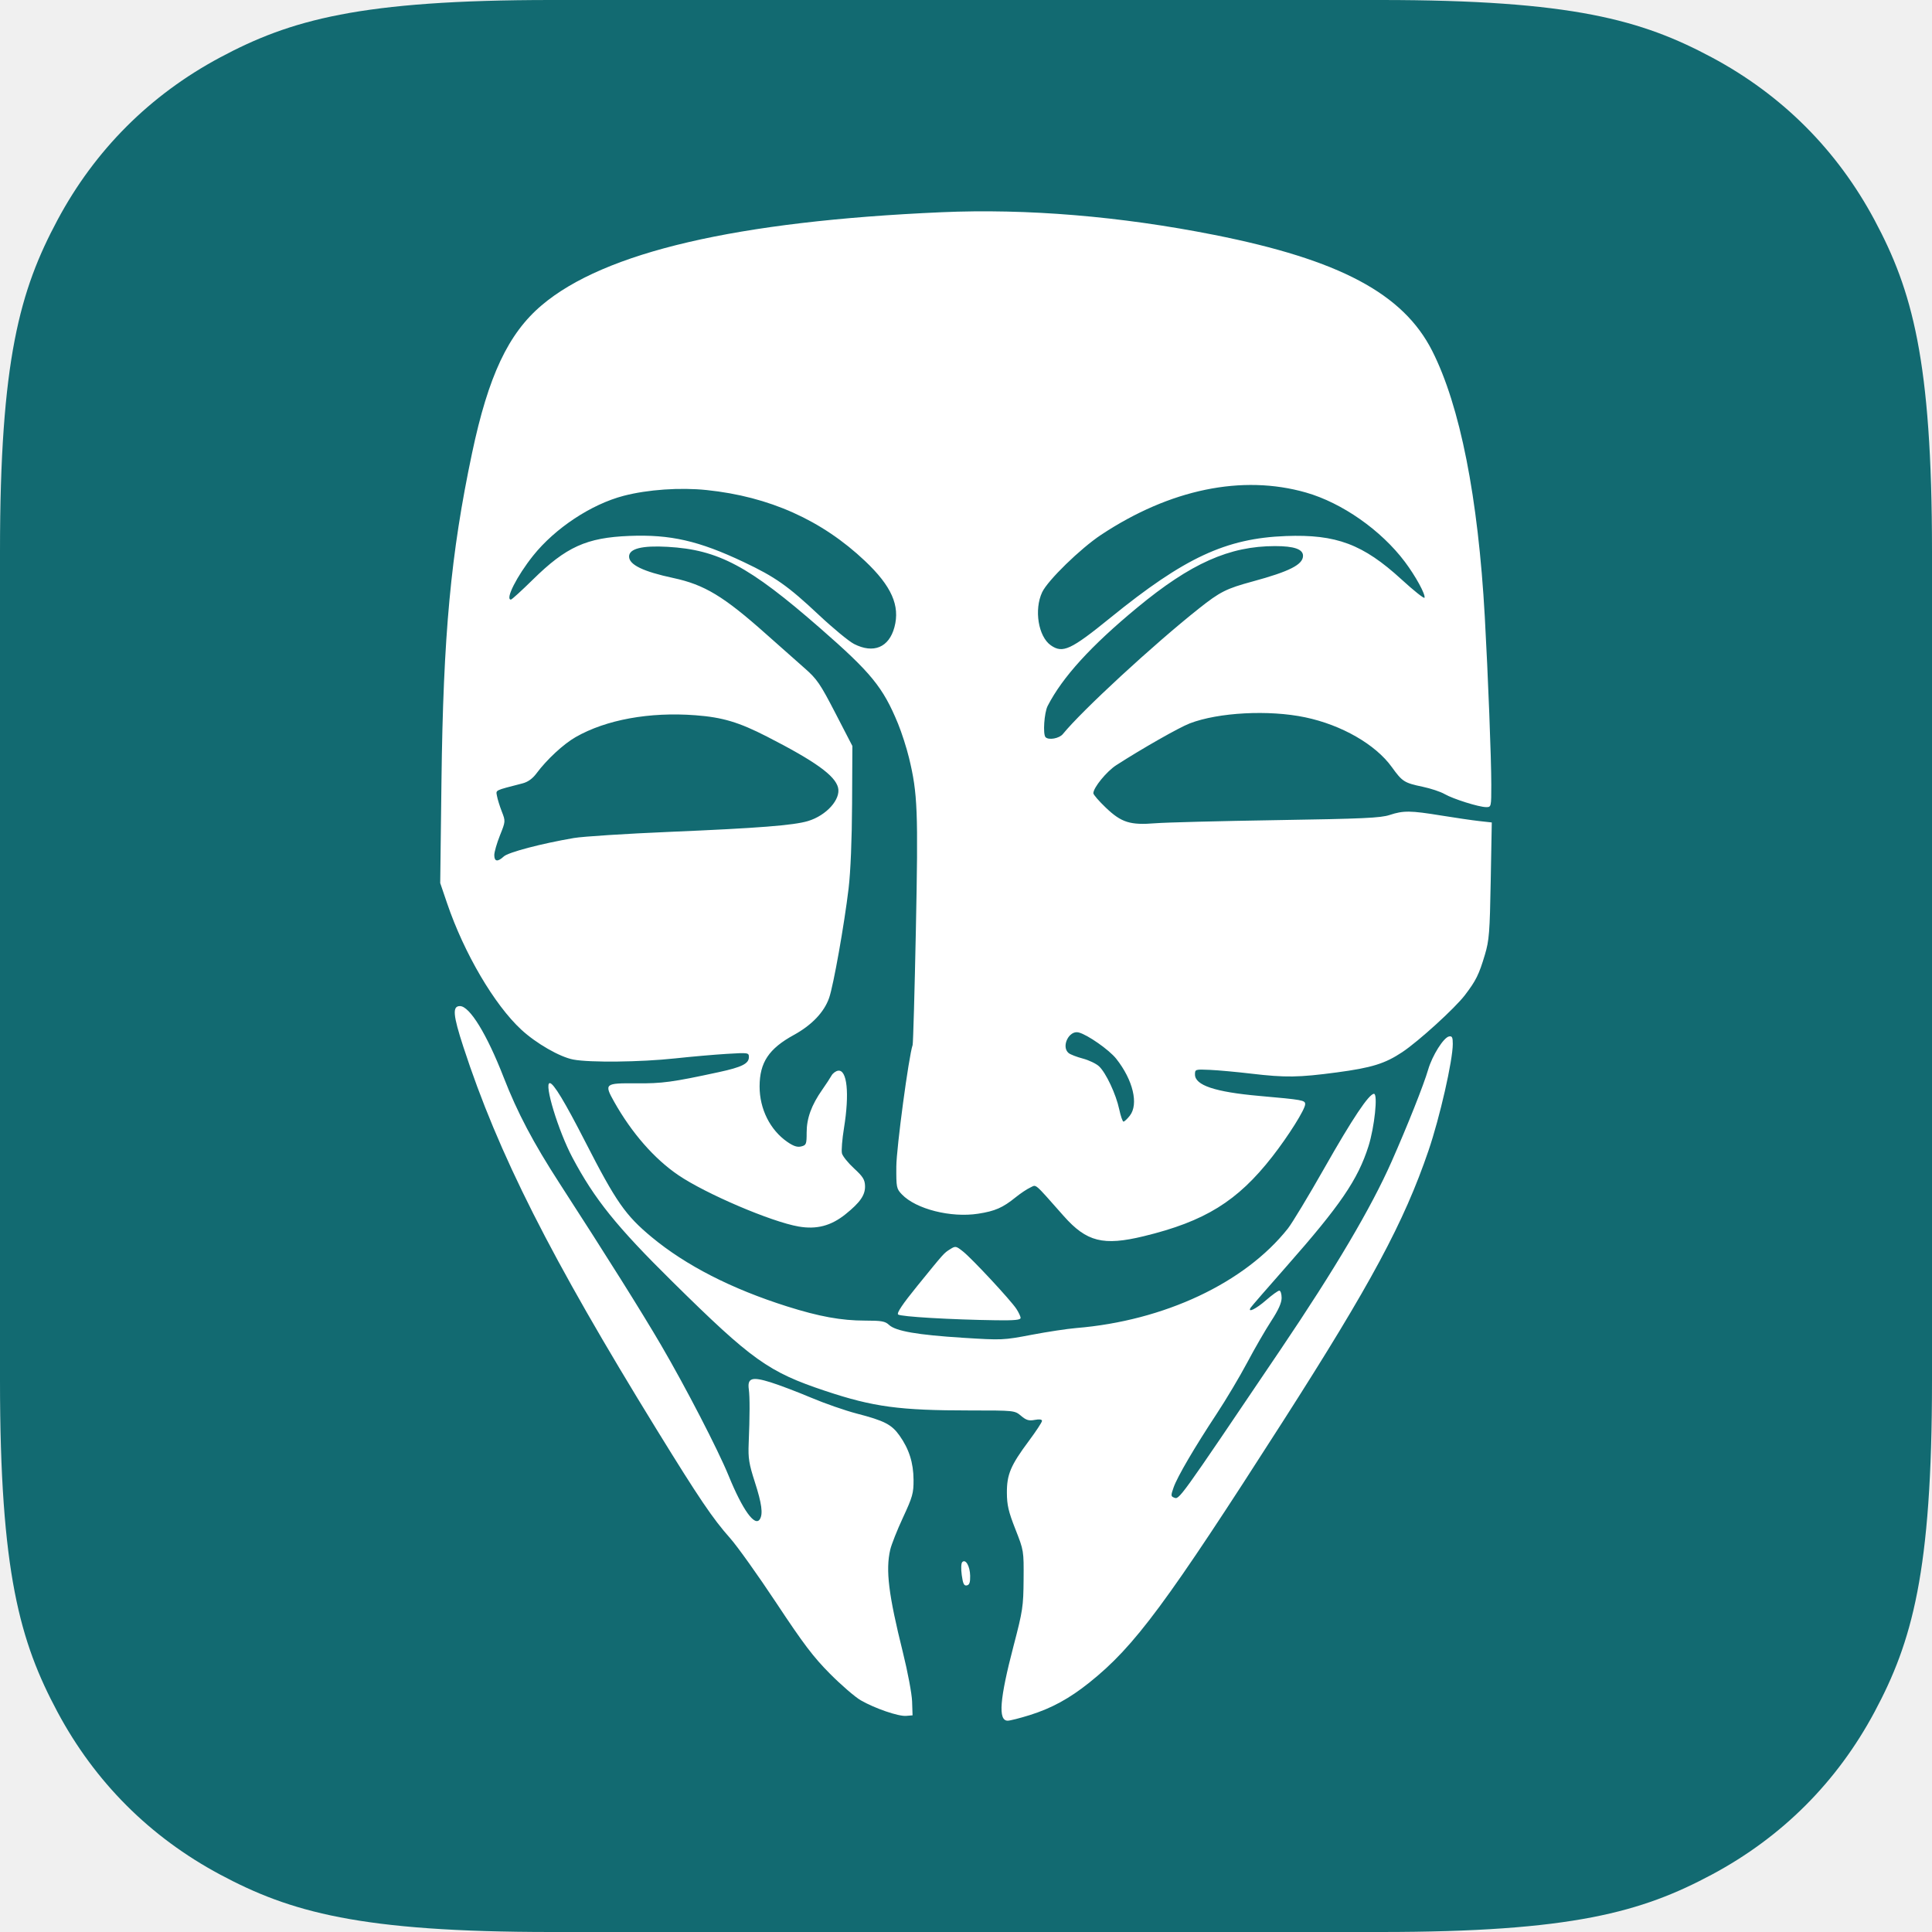
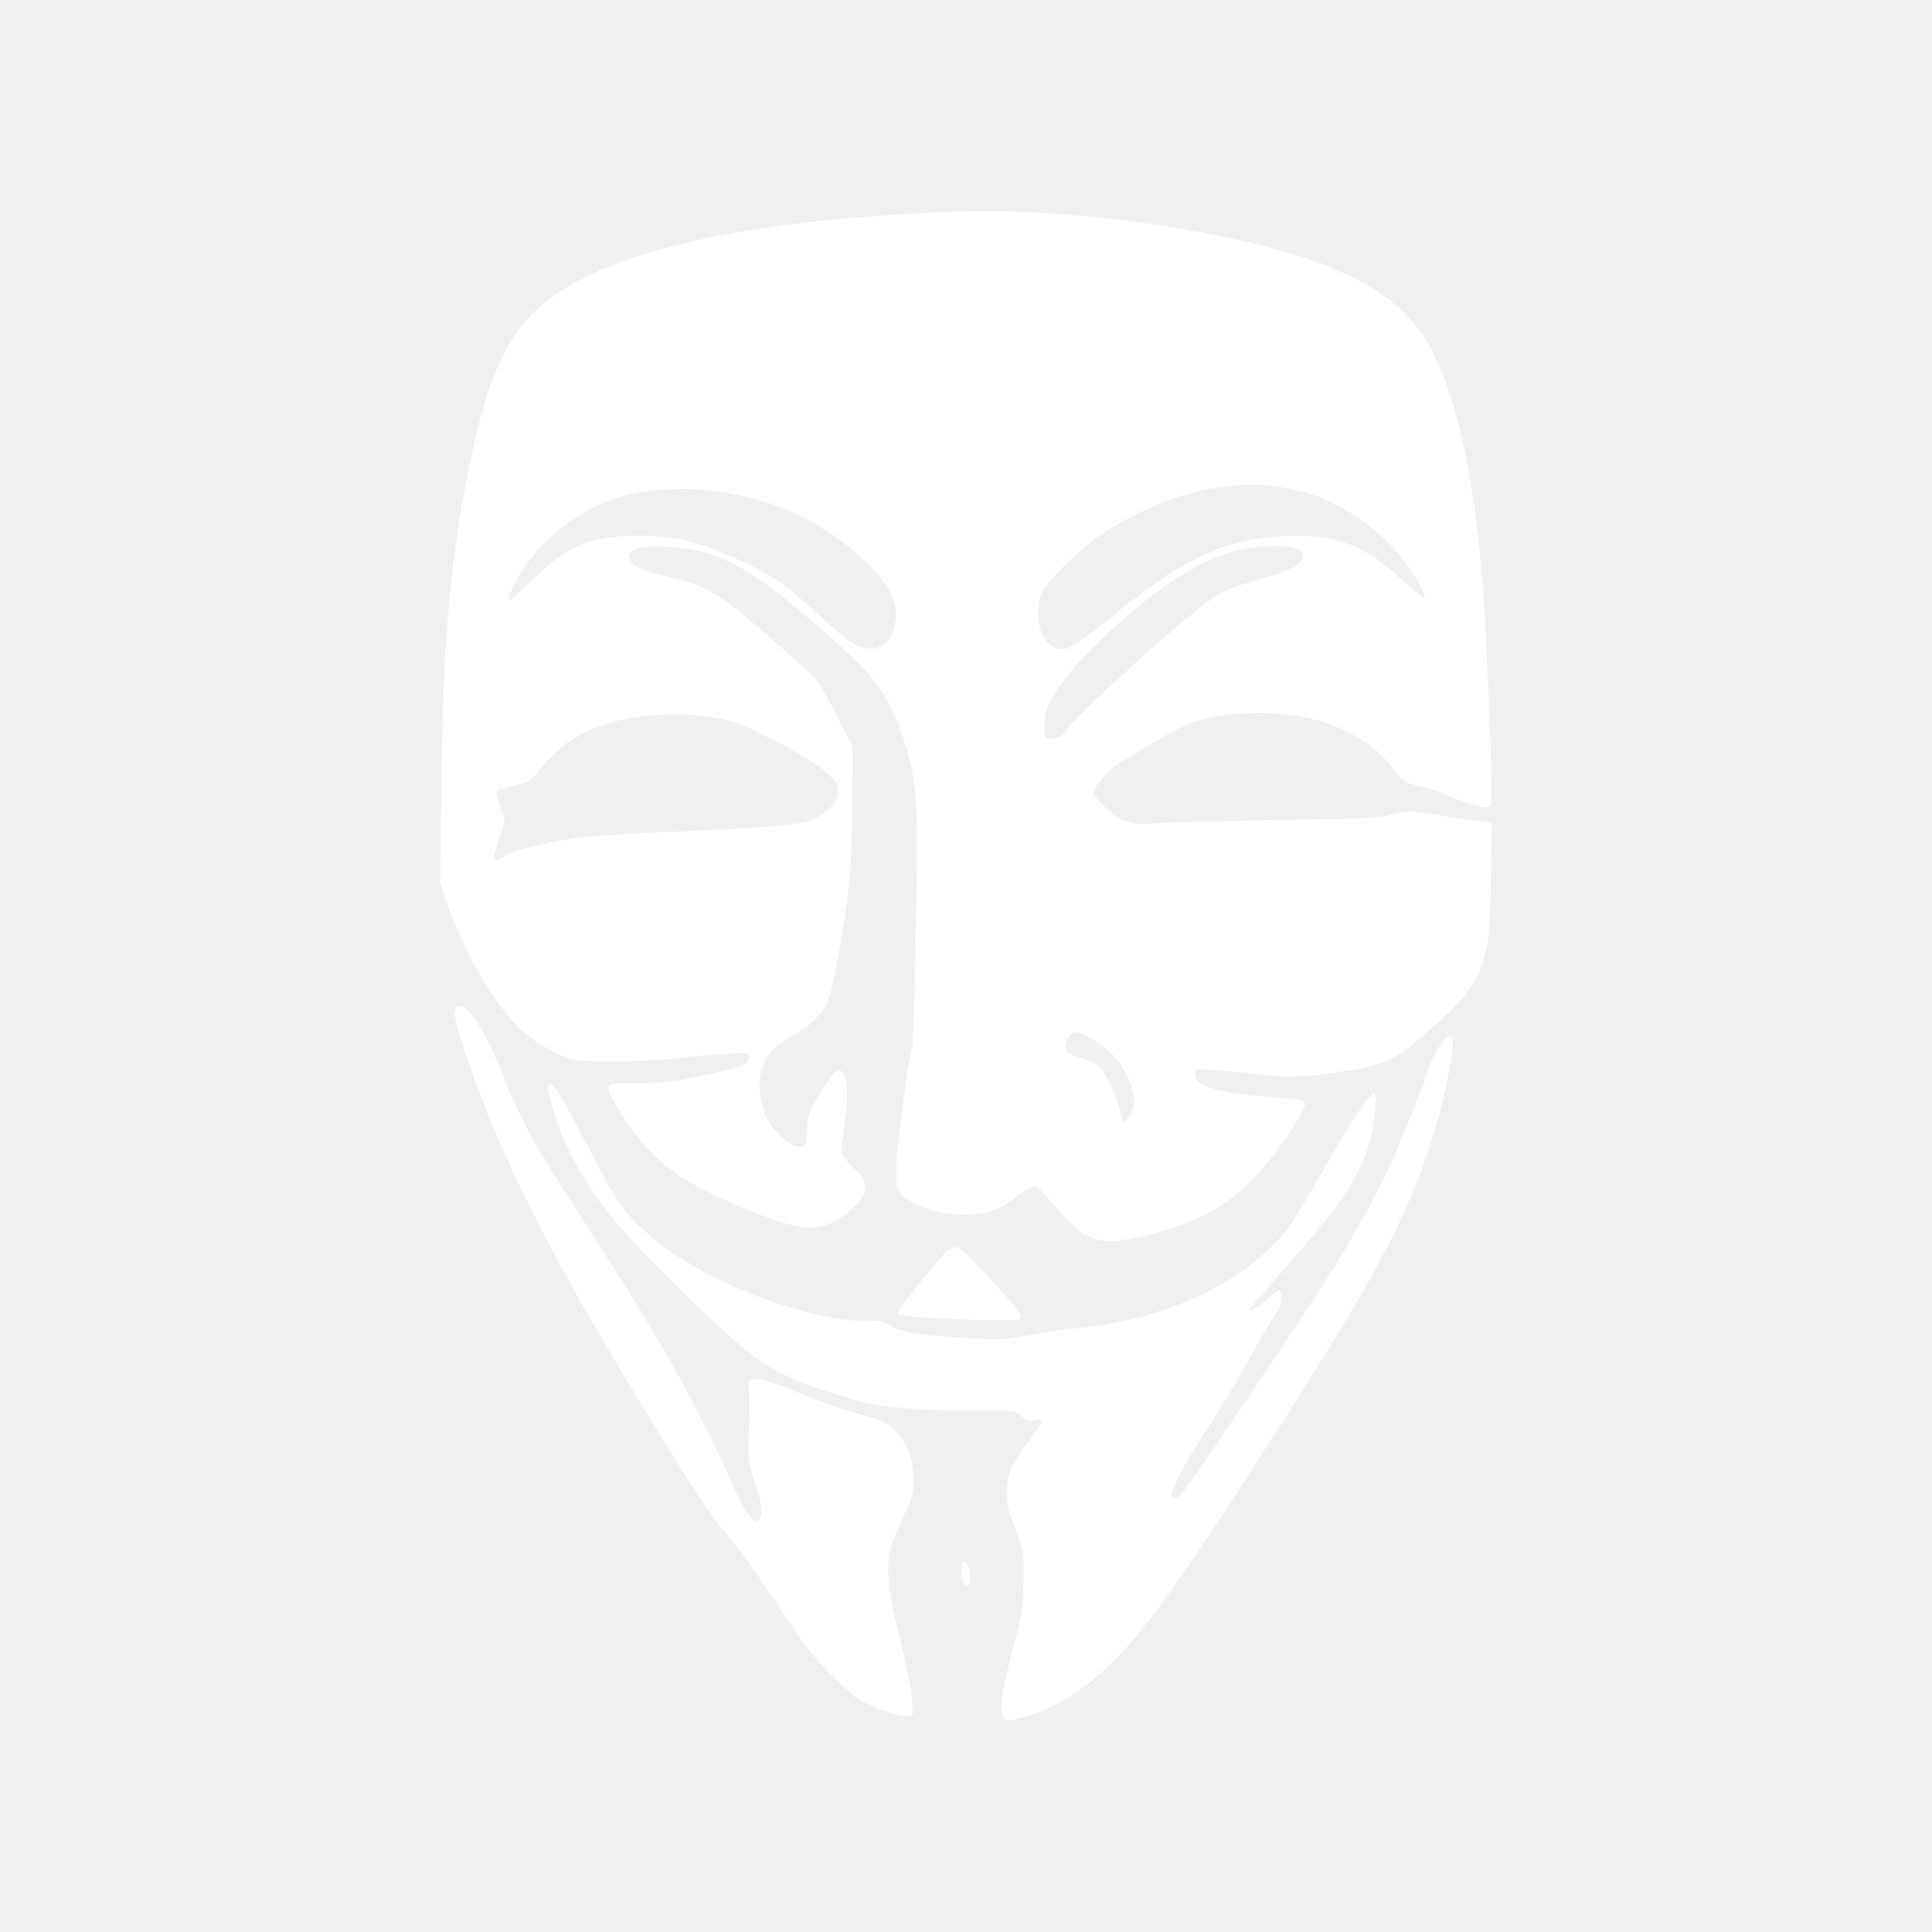
<svg xmlns="http://www.w3.org/2000/svg" width="512px" height="512px" viewBox="0 0 512 512" version="1.1">
  <g id="guest" stroke="none" fill="none" fill-rule="evenodd">
-     <path d="M146.141,-7.25467311e-15 L365.859,7.25467311e-15 C416.675,-4.215174e-15 435.102,5.291 453.68,15.227 C472.258,25.162 486.838,39.742 496.773,58.32 C506.709,76.898 512,95.325 512,146.141 L512,365.859 C512,416.675 506.709,435.102 496.773,453.68 C486.838,472.258 472.258,486.838 453.68,496.773 C435.102,506.709 416.675,512 365.859,512 L146.141,512 C95.325,512 76.898,506.709 58.32,496.773 C39.742,486.838 25.162,472.258 15.227,453.68 C5.291,435.102 0,416.675 0,365.859 L7.25467311e-15,146.141 C-4.215174e-15,95.325 5.291,76.898 15.227,58.32 C25.162,39.742 39.742,25.162 58.32,15.227 C76.898,5.291 95.325,4.215174e-15 146.141,-7.25467311e-15 Z" id="bg" fill="#126A71" />
+     <path d="M146.141,-7.25467311e-15 L365.859,7.25467311e-15 C416.675,-4.215174e-15 435.102,5.291 453.68,15.227 C472.258,25.162 486.838,39.742 496.773,58.32 C506.709,76.898 512,95.325 512,146.141 L512,365.859 C512,416.675 506.709,435.102 496.773,453.68 C486.838,472.258 472.258,486.838 453.68,496.773 C435.102,506.709 416.675,512 365.859,512 L146.141,512 C95.325,512 76.898,506.709 58.32,496.773 C39.742,486.838 25.162,472.258 15.227,453.68 C5.291,435.102 0,416.675 0,365.859 L7.25467311e-15,146.141 C-4.215174e-15,95.325 5.291,76.898 15.227,58.32 C25.162,39.742 39.742,25.162 58.32,15.227 C76.898,5.291 95.325,4.215174e-15 146.141,-7.25467311e-15 Z" id="bg" fill="none" />
    <g id="face" stroke-width="1" transform="translate(0, 0)" fill="#FFFFFF">
      <path d="M272.851,454.531 C278.681,452.712 283.403,450.132 288.749,445.85 C300.731,436.249 309.033,425.041 340.027,376.621 C363.329,340.219 372.073,323.948 378.576,304.896 C381.569,296.124 385.003,281.034 385.003,276.647 C385.003,274.888 384.816,274.515 384.011,274.668 C382.573,274.942 379.56,279.729 378.473,283.47 C377.307,287.478 372.993,298.332 368.777,307.857 C363.356,320.108 353.874,336.16 339.378,357.627 C311.739,398.558 312.559,397.422 311.075,396.853 C310.29,396.551 310.283,396.26 311.015,394.189 C312.026,391.321 316.526,383.633 322.458,374.636 C324.926,370.894 328.56,364.791 330.534,361.075 C332.508,357.357 335.365,352.413 336.884,350.087 C338.805,347.144 339.644,345.276 339.644,343.946 C339.644,342.895 339.367,342.034 339.027,342.034 C338.688,342.034 337.097,343.183 335.493,344.586 C332.851,346.897 330.525,348.024 331.436,346.55 C331.635,346.227 335.897,341.315 340.905,335.635 C355.213,319.409 359.849,312.617 362.659,303.762 C364.259,298.719 365.189,289.871 364.118,289.871 C362.8,289.871 358.42,296.428 350.99,309.521 C346.783,316.934 342.424,324.157 341.303,325.571 C329.871,339.995 308.536,350.027 285.213,351.943 C282.874,352.135 277.535,352.945 273.349,353.742 C265.88,355.164 265.542,355.178 255.205,354.526 C243.108,353.761 237.364,352.762 235.613,351.118 C234.575,350.142 233.63,349.972 229.249,349.972 C222.975,349.972 217.079,348.9 208.589,346.214 C193.86,341.554 181.789,335.378 172.718,327.861 C165.753,322.088 163.254,318.505 155.139,302.655 C149.673,291.976 146.686,287.036 145.699,287.036 C144.096,287.036 147.944,299.694 151.693,306.753 C157.57,317.819 163.391,325.047 178.187,339.649 C199.303,360.487 203.632,363.581 218.717,368.609 C231.439,372.849 238.369,373.785 257.065,373.785 C268.882,373.785 268.891,373.785 270.592,375.218 C271.964,376.373 272.666,376.58 274.217,376.289 C275.462,376.055 276.141,376.149 276.141,376.555 C276.141,376.899 274.573,379.288 272.656,381.863 C267.828,388.347 266.812,390.748 266.836,395.615 C266.852,398.868 267.26,400.608 269.089,405.254 C271.315,410.908 271.322,410.946 271.263,418.579 C271.208,425.747 271.039,426.863 268.61,436.155 C264.909,450.313 264.462,456 267.051,456 C267.652,456 270.263,455.339 272.852,454.531 L272.851,454.531 Z M241.715,450.897 C241.648,448.87 240.546,443.002 239.266,437.856 C235.468,422.584 234.672,416.113 235.921,410.691 C236.239,409.315 237.763,405.467 239.31,402.14 C241.844,396.685 242.119,395.703 242.099,392.167 C242.071,387.657 240.912,384.004 238.38,380.439 C236.287,377.494 234.389,376.517 227.041,374.608 C223.994,373.817 218.55,371.922 214.943,370.397 C211.336,368.873 206.522,367.044 204.246,366.332 C199.266,364.777 198.025,365.176 198.443,368.195 C198.723,370.225 198.711,375.188 198.407,382.574 C198.247,386.448 198.486,387.935 200.042,392.758 C201.88,398.453 202.25,401.216 201.365,402.613 C200.05,404.688 196.791,400.145 193.091,391.079 C190.29,384.218 181.693,367.592 175.2,356.483 C170.068,347.702 160.837,332.992 148.343,313.685 C141.306,302.81 137.122,294.882 133.478,285.514 C129.021,274.055 124.461,266.624 121.885,266.624 C119.842,266.624 120.043,268.995 122.802,277.453 C132.034,305.749 145.845,333.086 174.048,378.889 C185.219,397.032 188.918,402.502 193.462,407.602 C195.368,409.741 200.895,417.487 205.745,424.815 C212.945,435.695 215.556,439.139 219.978,443.586 C222.957,446.582 226.608,449.733 228.091,450.588 C231.831,452.745 238.097,454.897 240.136,454.726 L241.837,454.583 L241.715,450.897 L241.715,450.897 Z M257.1,417.6 C257.05,415.047 255.912,413.066 255.012,413.966 C254.704,414.274 254.645,415.75 254.875,417.422 C255.191,419.715 255.477,420.3 256.212,420.151 C256.91,420.009 257.135,419.363 257.1,417.6 L257.1,417.6 Z M270.467,349.264 C270.467,348.874 269.96,347.789 269.345,346.854 C267.824,344.539 257.607,333.556 255.209,331.657 C253.353,330.186 253.209,330.161 251.807,331.046 C250.111,332.117 250.351,331.848 243.032,340.86 C239.197,345.582 237.606,347.952 238.003,348.35 C238.584,348.93 252.011,349.721 264.092,349.886 C268.865,349.951 270.47,349.795 270.467,349.264 L270.467,349.264 Z M303.095,327.613 C319.304,323.686 327.933,318.348 337.147,306.548 C341.463,301.021 345.881,293.981 345.881,292.631 C345.881,291.565 345.307,291.461 333.693,290.428 C322.001,289.388 316.681,287.613 316.681,284.75 C316.681,283.379 316.76,283.354 320.65,283.527 C322.833,283.624 327.722,284.071 331.515,284.519 C340.658,285.601 344.131,285.551 354.325,284.191 C363.513,282.965 367.044,281.87 371.619,278.825 C375.948,275.944 385.571,267.185 388.215,263.718 C391.157,259.862 391.941,258.278 393.51,253.016 C394.646,249.205 394.807,247.168 395.058,233.362 L395.338,217.96 L392.013,217.591 C390.185,217.388 385.659,216.728 381.956,216.125 C373.772,214.792 371.925,214.772 368.277,215.976 C365.885,216.767 361.19,216.981 338.226,217.345 C323.258,217.583 308.842,217.954 306.191,218.17 C299.504,218.713 297.193,217.988 293.06,214.045 C291.239,212.308 289.749,210.586 289.749,210.219 C289.749,208.738 293.263,204.432 295.817,202.785 C302.63,198.391 312.496,192.78 315.301,191.704 C322.916,188.784 336.284,188.08 345.881,190.094 C355.545,192.122 364.52,197.275 368.844,203.279 C371.63,207.147 372.137,207.471 377.002,208.494 C379.142,208.945 381.754,209.811 382.806,210.421 C385.086,211.74 391.936,213.894 393.852,213.894 C395.198,213.894 395.209,213.843 395.209,207.919 C395.209,201.122 394.352,178.992 393.485,163.432 C391.723,131.784 386.927,107.55 379.54,92.972 C371.856,77.809 354.974,68.828 321.784,62.247 C296.87,57.306 272.116,55.25 249.492,56.243 C195.303,58.62 160.179,66.795 143.547,80.902 C134.69,88.413 129.424,99.594 125.103,120.057 C119.462,146.776 117.468,168.173 116.992,207.09 L116.662,234.022 L118.497,239.409 C123.006,252.643 131.001,266.256 138.147,272.87 C142.083,276.512 148.344,280.112 151.925,280.791 C156.33,281.626 169.736,281.475 178.901,280.487 C183.267,280.016 189.455,279.474 192.651,279.283 C198.304,278.945 198.463,278.968 198.463,280.138 C198.463,281.874 196.614,282.801 190.525,284.118 C178.162,286.792 175.502,287.152 168.575,287.094 C160.263,287.024 160.064,287.193 162.763,291.99 C167.413,300.255 173.413,307.112 179.775,311.433 C187.056,316.377 204.373,323.775 211.619,325.037 C216.405,325.871 220.233,324.868 224.081,321.773 C227.955,318.657 229.31,316.697 229.243,314.306 C229.196,312.617 228.695,311.816 226.324,309.634 C224.75,308.186 223.311,306.4 223.127,305.665 C222.943,304.93 223.185,301.905 223.666,298.943 C225.157,289.754 224.498,283.388 222.095,283.749 C221.479,283.842 220.693,284.428 220.35,285.052 C220.006,285.675 218.904,287.356 217.901,288.787 C215.047,292.858 213.771,296.357 213.771,300.113 C213.771,303.218 213.669,303.483 212.337,303.817 C211.293,304.079 210.287,303.75 208.636,302.606 C204.075,299.445 201.294,293.88 201.301,287.926 C201.311,281.57 203.736,277.915 210.368,274.28 C215.132,271.668 218.399,268.241 219.723,264.467 C220.869,261.199 223.746,245.033 224.888,235.44 C225.411,231.043 225.762,222.533 225.811,213.024 L225.89,197.696 L221.39,188.992 C217.361,181.198 216.51,179.954 213.26,177.104 C211.263,175.353 206.67,171.284 203.054,168.062 C191.788,158.024 186.695,154.946 178.422,153.175 C170.415,151.461 166.711,149.662 166.711,147.488 C166.711,145.398 170.156,144.53 176.917,144.916 C190.392,145.685 198.443,149.976 217.314,166.447 C230.893,178.3 234.013,182.124 237.987,191.781 C238.949,194.12 240.261,198.202 240.901,200.853 C243.179,210.278 243.358,214.79 242.716,246.419 C242.384,262.795 241.996,276.529 241.856,276.937 C240.825,279.928 237.565,304.23 237.536,309.137 C237.504,314.691 237.571,315.026 239.017,316.535 C242.748,320.43 251.999,322.768 259.233,321.645 C263.704,320.952 265.736,320.063 269.124,317.32 C270.41,316.278 272.161,315.108 273.015,314.719 C274.748,313.929 273.789,313.115 281.909,322.273 C287.965,329.103 292.366,330.213 303.095,327.613 L303.095,327.613 Z M296.607,293.982 C295.755,289.973 293.102,284.319 291.261,282.589 C290.506,281.88 288.567,280.952 286.952,280.526 C285.336,280.099 283.646,279.445 283.196,279.071 C281.152,277.376 283.295,272.967 285.851,273.608 C288.187,274.194 293.943,278.22 295.803,280.569 C300.27,286.209 301.802,292.642 299.402,295.683 C298.725,296.541 297.975,297.242 297.736,297.242 C297.496,297.242 296.988,295.775 296.607,293.982 L296.607,293.982 Z M130.991,226.606 C130.991,225.802 131.665,223.457 132.49,221.395 C133.984,217.661 133.986,217.637 132.982,215.061 C132.428,213.64 131.855,211.792 131.707,210.955 C131.419,209.313 130.916,209.562 138.495,207.599 C139.908,207.233 141.133,206.351 142.18,204.945 C144.92,201.265 149.331,197.18 152.555,195.335 C160.608,190.727 172.123,188.628 184.288,189.548 C191.474,190.091 195.793,191.38 203.282,195.217 C216.025,201.744 221.282,205.515 222.091,208.709 C222.875,211.806 219.009,216.117 214.132,217.584 C210.337,218.726 200.985,219.459 177.593,220.446 C165.958,220.937 154.477,221.674 152.078,222.084 C143.454,223.559 134.686,225.867 133.505,226.973 C131.898,228.478 130.991,228.346 130.991,226.606 L130.991,226.606 Z M277.086,195.373 C276.336,194.622 276.722,188.863 277.642,187.076 C281.579,179.426 289.085,171.186 301.372,161.026 C315.576,149.281 325.793,144.721 337.908,144.721 C342.947,144.721 345.314,145.542 345.314,147.289 C345.314,149.624 341.767,151.431 331.951,154.097 C324.973,155.992 323.33,156.819 317.736,161.255 C305.712,170.789 286.764,188.271 281.669,194.531 C280.716,195.701 277.927,196.213 277.086,195.373 L277.086,195.373 Z M226.32,170.653 C224.957,169.955 220.751,166.484 216.973,162.938 C208.792,155.258 205.443,152.902 197.097,148.95 C185.18,143.308 177.667,141.592 166.772,142.025 C155.432,142.477 150.029,144.924 141.208,153.606 C138.251,156.515 135.636,158.896 135.396,158.896 C133.818,158.896 136.982,152.643 141.282,147.261 C147.115,139.961 156.693,133.63 165.294,131.39 C171.661,129.732 180.257,129.138 187.277,129.87 C203.884,131.601 217.791,137.833 229.249,148.679 C236.268,155.322 238.569,160.509 237.031,166.221 C235.583,171.596 231.48,173.294 226.32,170.653 L226.32,170.653 Z M278.473,171.011 C275.165,168.694 274.006,161.578 276.183,156.947 C277.66,153.805 286.341,145.35 291.803,141.733 C310.053,129.65 329.208,125.697 346.101,130.528 C355.667,133.264 366.001,140.503 372.297,148.878 C375.153,152.677 377.805,157.526 377.511,158.41 C377.409,158.716 374.669,156.535 371.424,153.562 C361.224,144.219 354.124,141.553 340.778,142.056 C324.888,142.655 313.901,147.769 294.284,163.695 C283.759,172.241 281.633,173.224 278.473,171.011 L278.473,171.011 Z" id="path8-6" fill-rule="nonzero" />
    </g>
  </g>
</svg>
